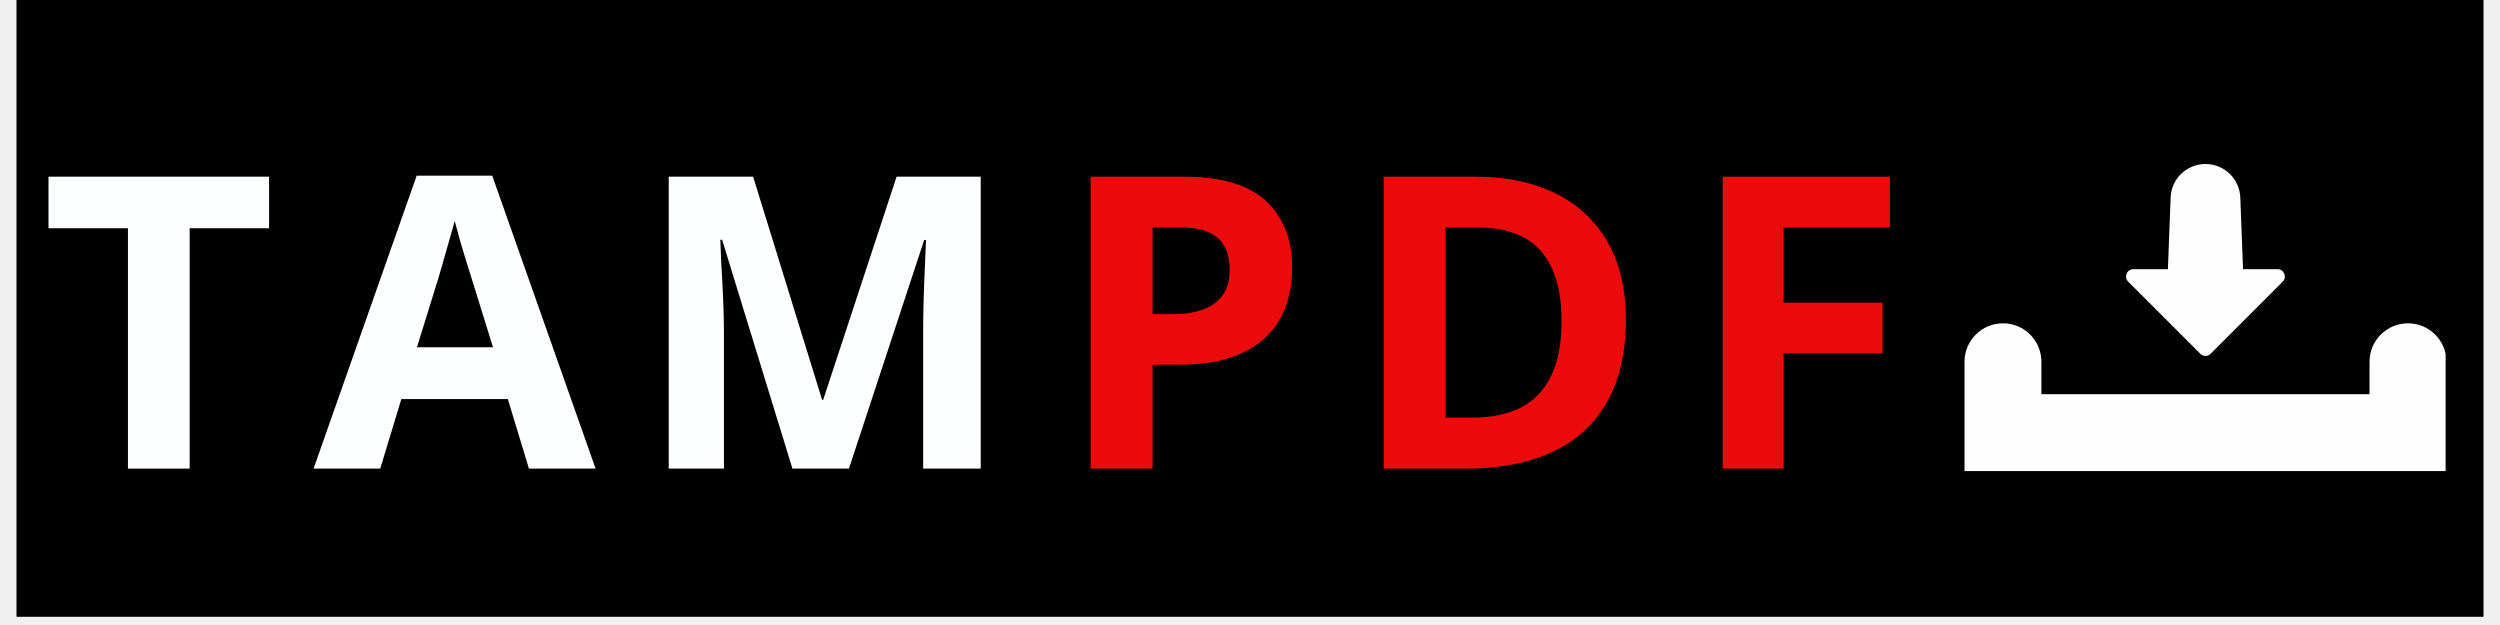
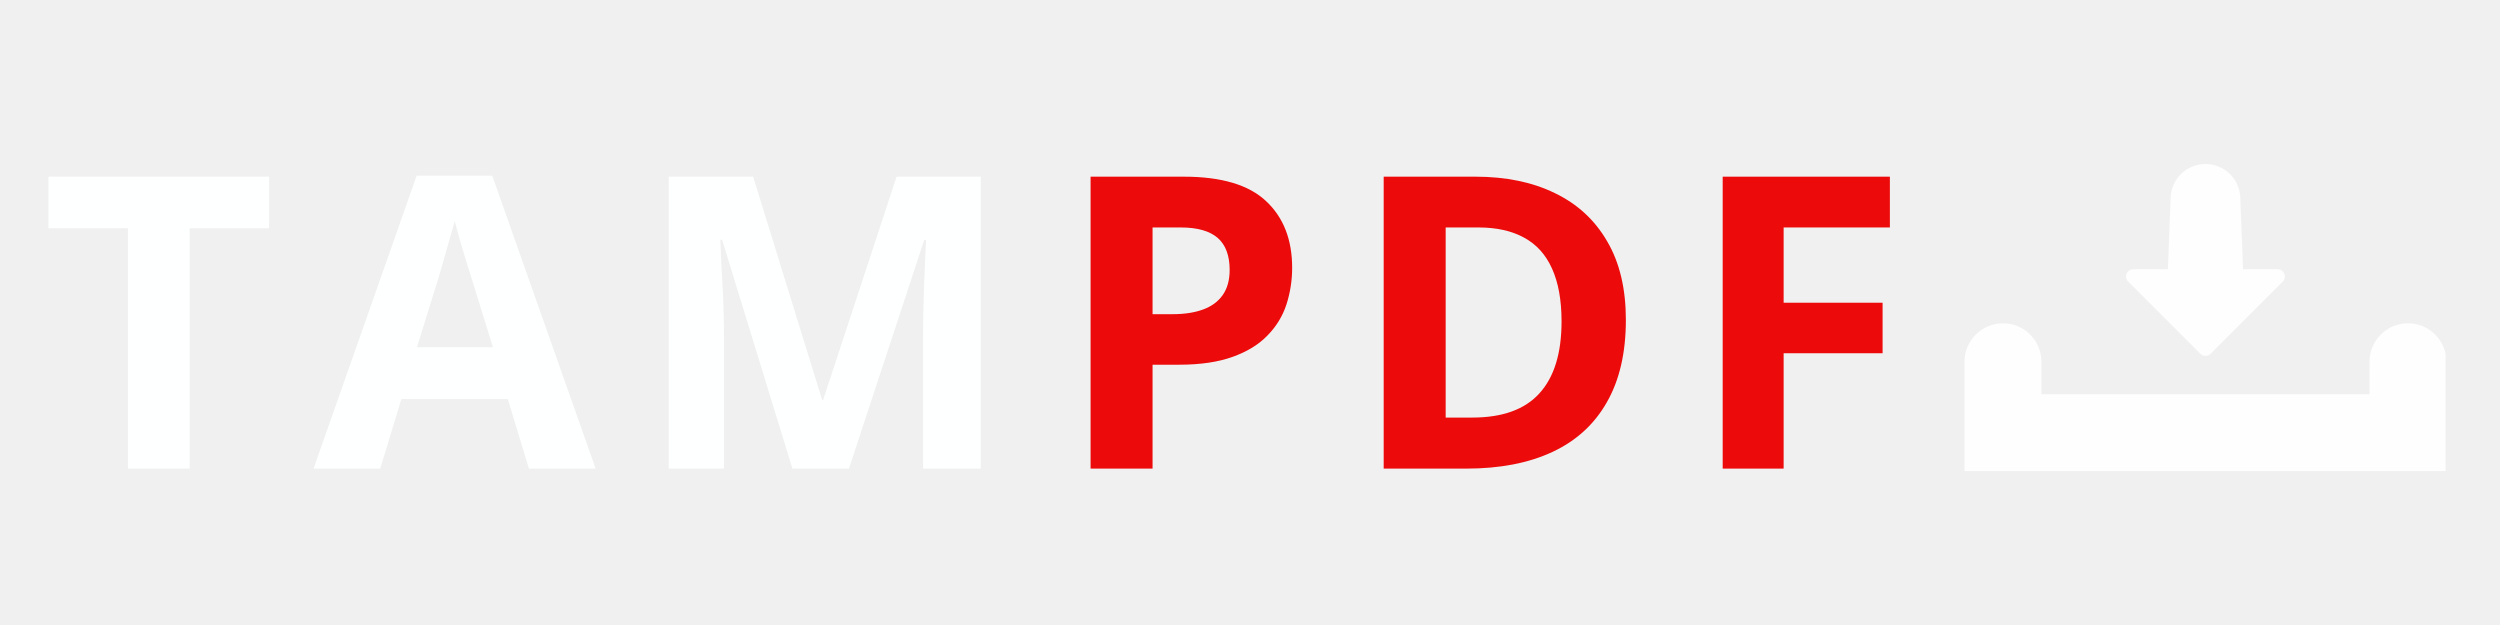
<svg xmlns="http://www.w3.org/2000/svg" width="200" zoomAndPan="magnify" viewBox="0 0 150 37.5" height="50" preserveAspectRatio="xMidYMid meet" version="1.0">
  <defs>
    <g />
-     <clipPath id="365c476b37">
-       <path d="M 0.988 0 L 149.012 0 L 149.012 37.008 L 0.988 37.008 Z M 0.988 0 " clip-rule="nonzero" />
-     </clipPath>
-     <clipPath id="9859dc4118">
+     <clipPath id="07450c169a">
      <path d="M 127 9.793 L 138 9.793 L 138 22 L 127 22 Z M 127 9.793 " clip-rule="nonzero" />
    </clipPath>
-     <clipPath id="68614d860b">
+     <clipPath id="f5bcbc9a74">
      <path d="M 117.871 19 L 146.738 19 L 146.738 28.297 L 117.871 28.297 Z M 117.871 19 " clip-rule="nonzero" />
    </clipPath>
  </defs>
-   <g clip-path="url(#365c476b37)">
-     <path fill="#ffffff" d="M 0.988 0 L 149.012 0 L 149.012 37.008 L 0.988 37.008 Z M 0.988 0 " fill-opacity="1" fill-rule="nonzero" />
-     <path fill="#000000" d="M 0.988 0 L 149.012 0 L 149.012 37.008 L 0.988 37.008 Z M 0.988 0 " fill-opacity="1" fill-rule="nonzero" />
-   </g>
  <g fill="#feffff" fill-opacity="1">
    <g transform="translate(2.425734, 28.11646)">
      <g>
        <path d="M 8.953 0 L 5.25 0 L 5.25 -14.422 L 0.484 -14.422 L 0.484 -17.516 L 13.719 -17.516 L 13.719 -14.422 L 8.953 -14.422 Z M 8.953 0 " />
      </g>
    </g>
  </g>
  <g fill="#feffff" fill-opacity="1">
    <g transform="translate(18.81388, 28.11646)">
      <g>
        <path d="M 12.922 0 L 11.656 -4.172 L 5.266 -4.172 L 4 0 L 0 0 L 6.188 -17.578 L 10.719 -17.578 L 16.922 0 Z M 10.766 -7.281 L 9.5 -11.359 C 9.414 -11.629 9.305 -11.977 9.172 -12.406 C 9.047 -12.832 8.914 -13.266 8.781 -13.703 C 8.656 -14.148 8.551 -14.535 8.469 -14.859 C 8.383 -14.535 8.27 -14.129 8.125 -13.641 C 7.988 -13.16 7.859 -12.703 7.734 -12.266 C 7.609 -11.836 7.52 -11.535 7.469 -11.359 L 6.203 -7.281 Z M 10.766 -7.281 " />
      </g>
    </g>
  </g>
  <g fill="#feffff" fill-opacity="1">
    <g transform="translate(37.92077, 28.11646)">
      <g>
        <path d="M 9.625 0 L 5.406 -13.734 L 5.297 -13.734 C 5.305 -13.41 5.328 -12.914 5.359 -12.25 C 5.398 -11.594 5.438 -10.895 5.469 -10.156 C 5.5 -9.414 5.516 -8.742 5.516 -8.141 L 5.516 0 L 2.203 0 L 2.203 -17.516 L 7.266 -17.516 L 11.406 -4.125 L 11.469 -4.125 L 15.875 -17.516 L 20.922 -17.516 L 20.922 0 L 17.469 0 L 17.469 -8.281 C 17.469 -8.832 17.477 -9.469 17.5 -10.188 C 17.52 -10.906 17.547 -11.586 17.578 -12.234 C 17.609 -12.891 17.629 -13.383 17.641 -13.719 L 17.531 -13.719 L 13.016 0 Z M 9.625 0 " />
      </g>
    </g>
  </g>
  <g fill="#ed0a0a" fill-opacity="1">
    <g transform="translate(63.23217, 28.11646)">
      <g>
        <path d="M 7.797 -17.516 C 10.055 -17.516 11.703 -17.023 12.734 -16.047 C 13.773 -15.078 14.297 -13.742 14.297 -12.047 C 14.297 -11.285 14.18 -10.551 13.953 -9.844 C 13.723 -9.145 13.344 -8.523 12.812 -7.984 C 12.289 -7.441 11.594 -7.016 10.719 -6.703 C 9.852 -6.391 8.785 -6.234 7.516 -6.234 L 5.922 -6.234 L 5.922 0 L 2.203 0 L 2.203 -17.516 Z M 7.609 -14.469 L 5.922 -14.469 L 5.922 -9.266 L 7.141 -9.266 C 7.836 -9.266 8.441 -9.359 8.953 -9.547 C 9.461 -9.734 9.852 -10.02 10.125 -10.406 C 10.406 -10.801 10.547 -11.305 10.547 -11.922 C 10.547 -12.785 10.305 -13.426 9.828 -13.844 C 9.348 -14.258 8.609 -14.469 7.609 -14.469 Z M 7.609 -14.469 " />
      </g>
    </g>
  </g>
  <g fill="#ed0a0a" fill-opacity="1">
    <g transform="translate(80.81799, 28.11646)">
      <g>
        <path d="M 16.734 -8.922 C 16.734 -6.953 16.352 -5.305 15.594 -3.984 C 14.844 -2.66 13.754 -1.664 12.328 -1 C 10.898 -0.332 9.176 0 7.156 0 L 2.203 0 L 2.203 -17.516 L 7.703 -17.516 C 9.535 -17.516 11.125 -17.188 12.469 -16.531 C 13.82 -15.883 14.867 -14.922 15.609 -13.641 C 16.359 -12.367 16.734 -10.797 16.734 -8.922 Z M 12.875 -8.828 C 12.875 -10.117 12.68 -11.18 12.297 -12.016 C 11.922 -12.848 11.363 -13.461 10.625 -13.859 C 9.883 -14.266 8.973 -14.469 7.891 -14.469 L 5.922 -14.469 L 5.922 -3.062 L 7.516 -3.062 C 9.328 -3.062 10.672 -3.547 11.547 -4.516 C 12.43 -5.484 12.875 -6.922 12.875 -8.828 Z M 12.875 -8.828 " />
      </g>
    </g>
  </g>
  <g fill="#ed0a0a" fill-opacity="1">
    <g transform="translate(101.1585, 28.11646)">
      <g>
        <path d="M 5.859 0 L 2.203 0 L 2.203 -17.516 L 12.234 -17.516 L 12.234 -14.469 L 5.859 -14.469 L 5.859 -9.953 L 11.797 -9.953 L 11.797 -6.922 L 5.859 -6.922 Z M 5.859 0 " />
      </g>
    </g>
  </g>
-   <g clip-path="url(#9859dc4118)">
+   <g clip-path="url(#07450c169a)">
    <path fill="#fffefe" d="M 136.656 16.152 L 134.582 16.152 L 134.418 11.852 C 134.375 10.727 133.453 9.84 132.328 9.84 C 131.203 9.84 130.277 10.727 130.238 11.852 L 130.074 16.152 L 128 16.152 C 127.609 16.152 127.418 16.625 127.691 16.898 L 132.02 21.227 C 132.191 21.398 132.465 21.398 132.637 21.227 L 136.965 16.898 C 137.238 16.625 137.043 16.152 136.656 16.152 " fill-opacity="1" fill-rule="nonzero" />
  </g>
-   <g clip-path="url(#68614d860b)">
+   <g clip-path="url(#f5bcbc9a74)">
    <path fill="#fffefe" d="M 142.172 21.703 L 142.172 23.652 L 122.484 23.652 L 122.484 21.703 C 122.484 20.43 121.449 19.398 120.18 19.398 C 118.906 19.398 117.871 20.43 117.871 21.703 L 117.871 28.262 L 146.785 28.262 L 146.785 21.703 C 146.785 20.43 145.75 19.398 144.48 19.398 C 143.207 19.398 142.172 20.43 142.172 21.703 " fill-opacity="1" fill-rule="nonzero" />
  </g>
</svg>
